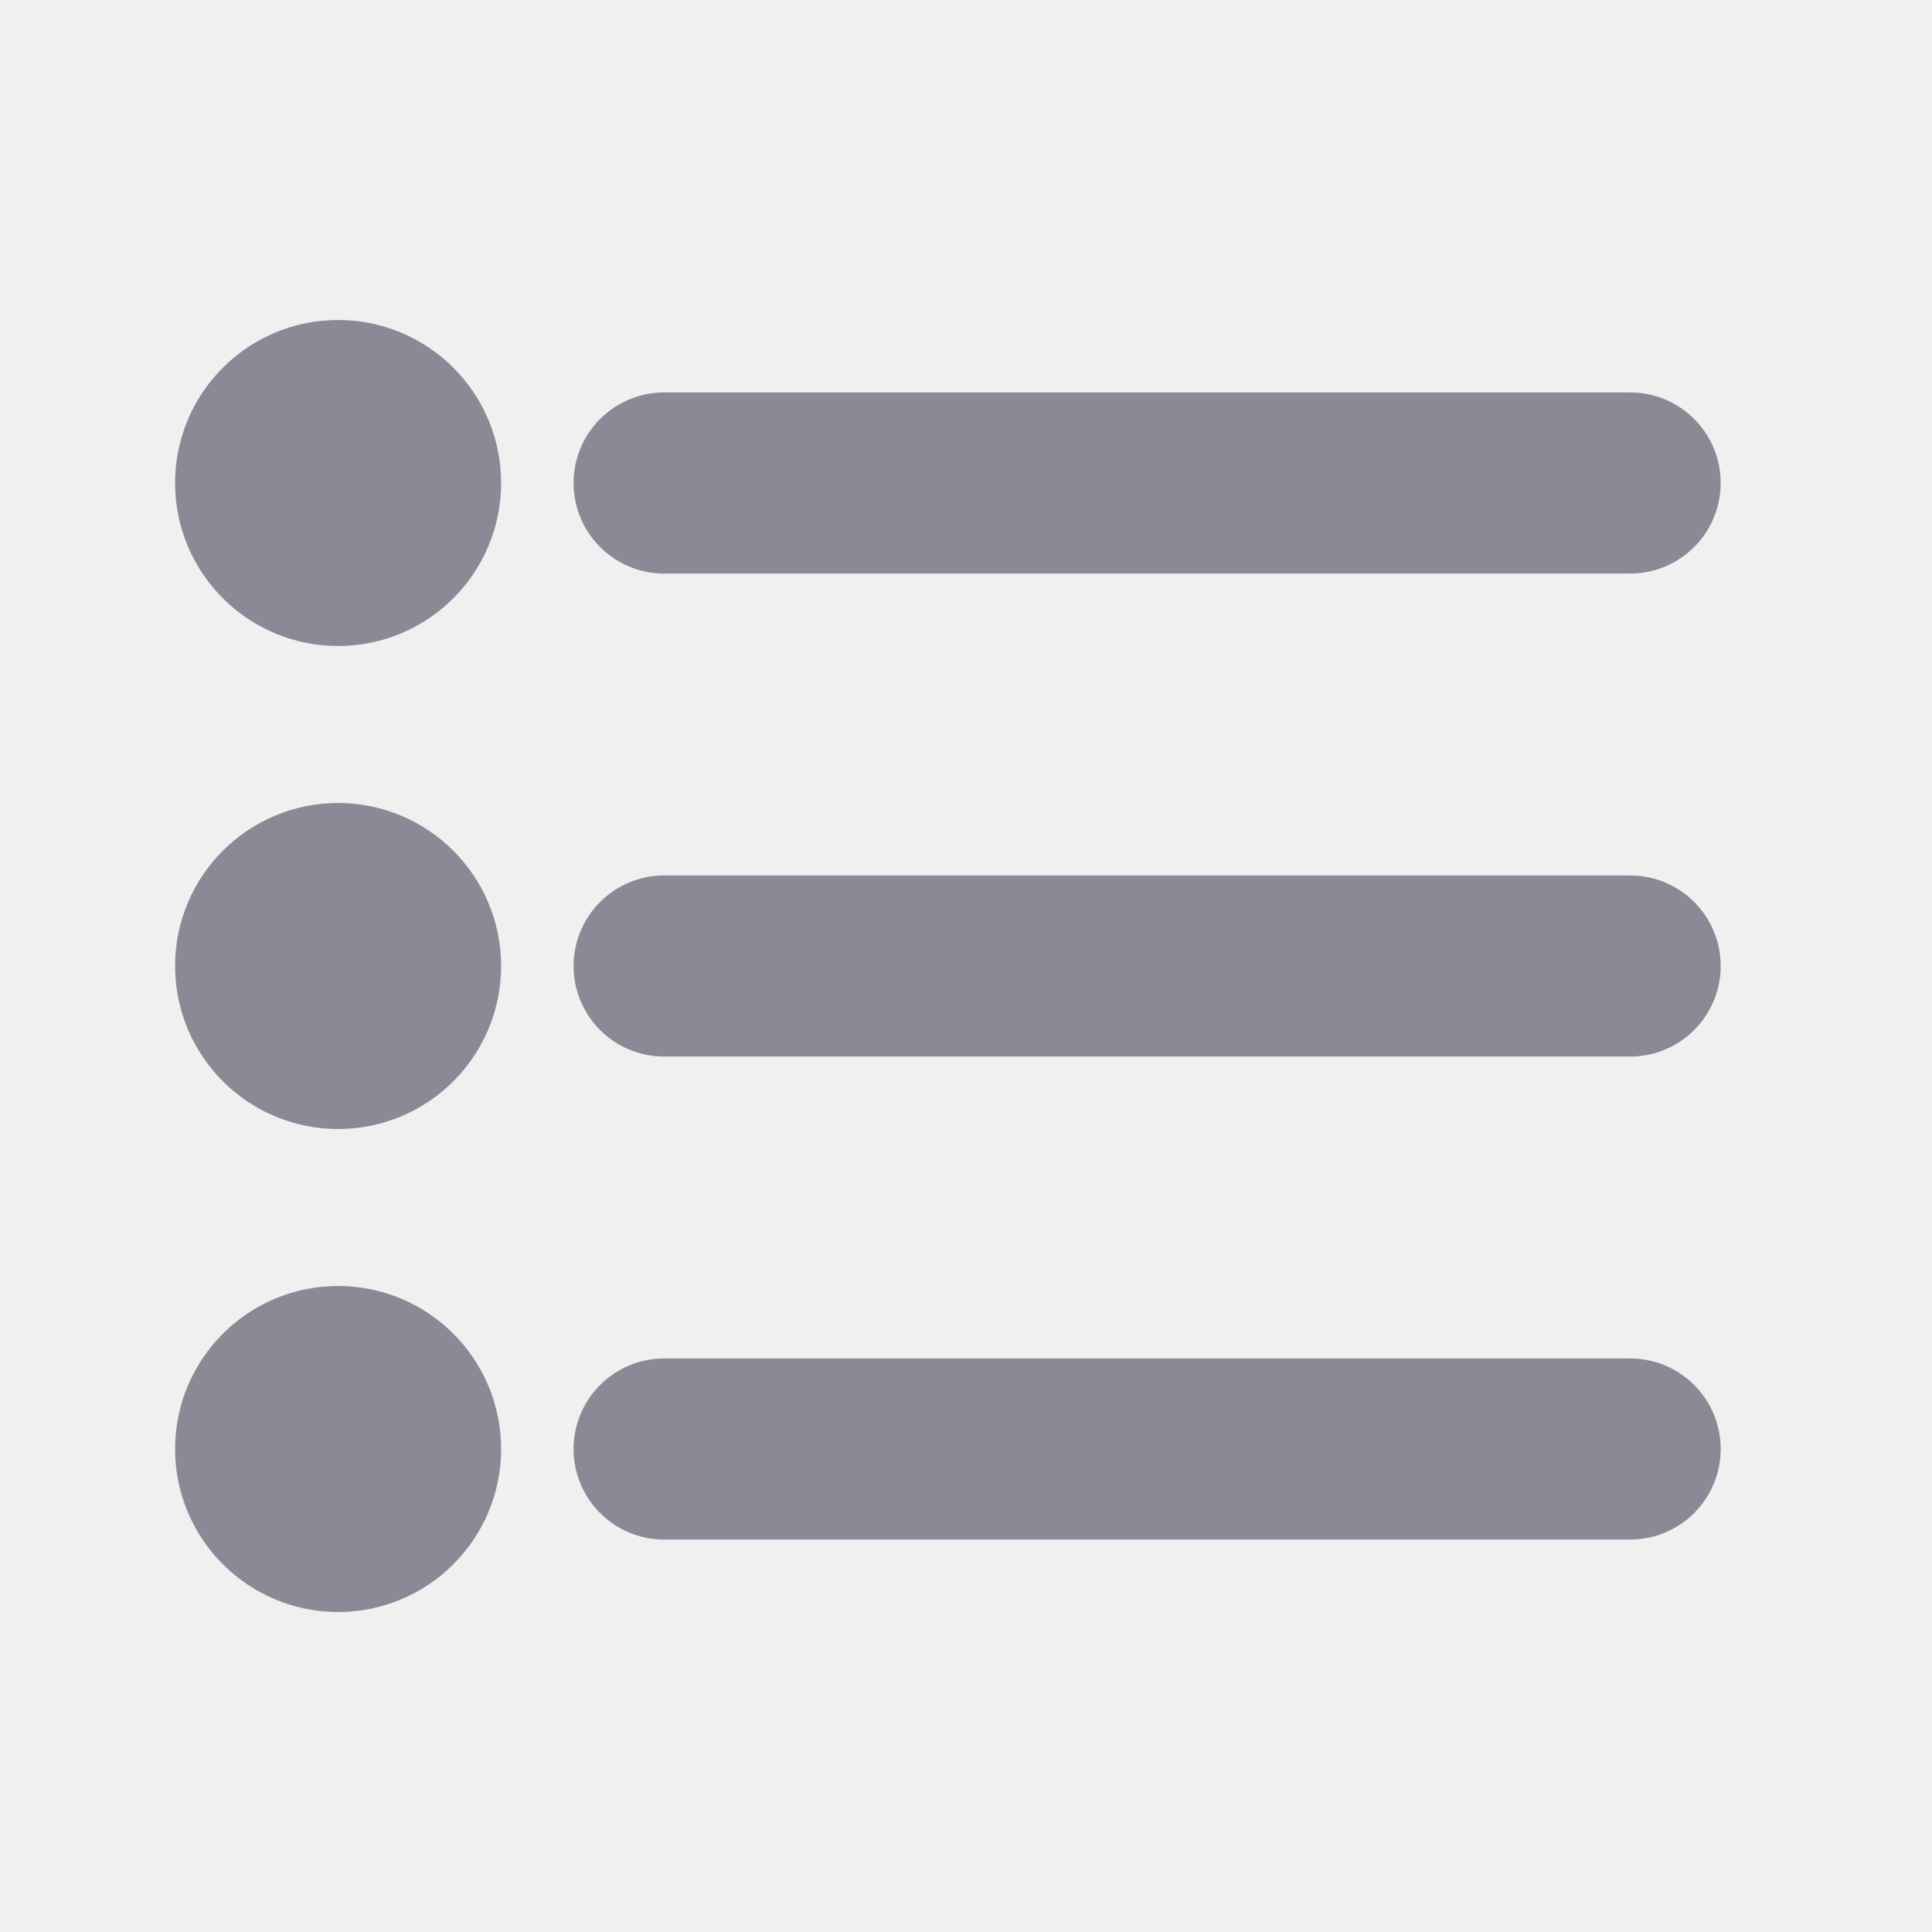
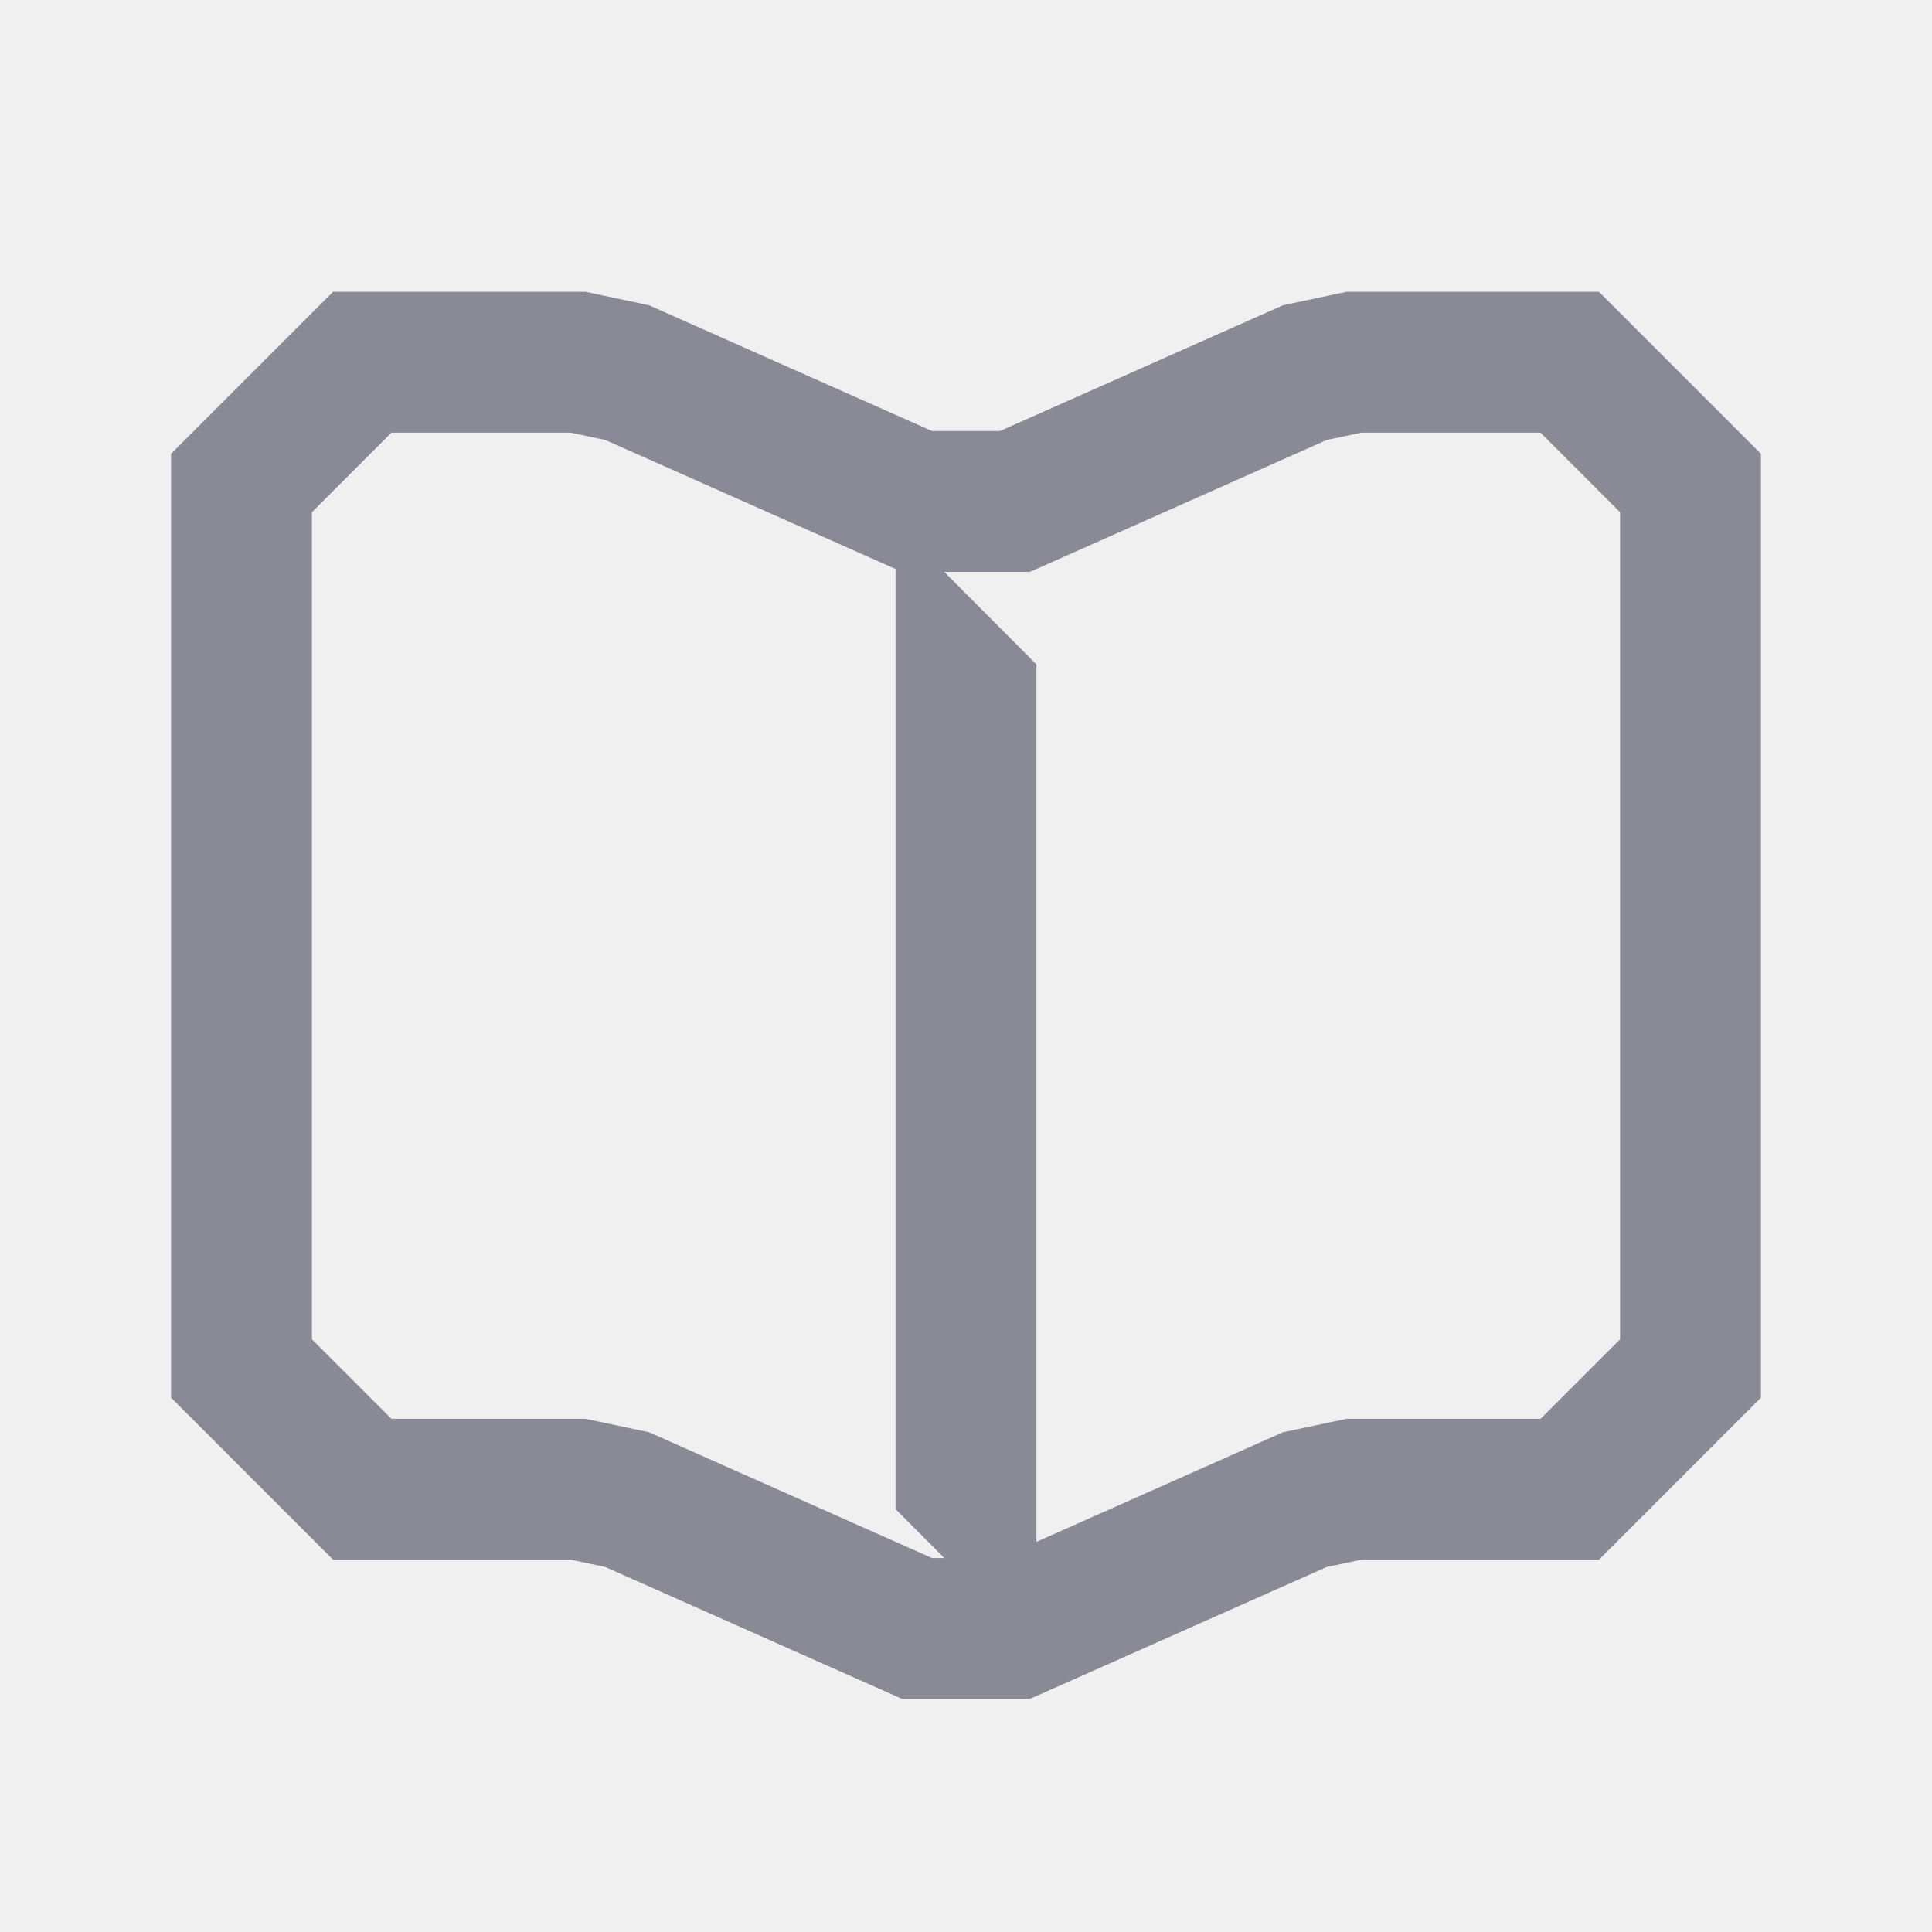
- <svg xmlns="http://www.w3.org/2000/svg" viewBox="0 0 16 16" width="16" height="16" fill="none" stroke="#8A8A96" stroke-width="1.5" stroke-linecap="round" stroke-linejoin="round">
-   <path d="M5.5 4h8M5.5 8h8M5.5 12h8" />
-   <circle cx="2.8" cy="4" r=".6" fill="#8A8A96" />
-   <circle cx="2.8" cy="8" r=".6" fill="#8A8A96" />
-   <circle cx="2.8" cy="12" r=".6" fill="#8A8A96" />
+ <svg xmlns="http://www.w3.org/2000/svg" width="24" height="24" viewBox="0 0 24 24" overflow="visible">
+   <defs>
+     <mask id="book-open-outline-c1" maskUnits="userSpaceOnUse" x="-2" y="-2" width="28" height="28">
+       <rect x="-2" y="-2" width="28" height="28" fill="#fff" />
+       <polygon points="13.31,8.69 13.31,4.75 10.69,4.31 10.69,6.06" fill="#000" />
+       <polygon points="10.69,18.31 10.69,22.25 13.31,22.69 13.31,20.94" fill="#000" />
+     </mask>
+   </defs>
+   <g fill="none" stroke="#8A8A96" stroke-width="1.75" stroke-linecap="butt" stroke-linejoin="miter">
+     <path d="M11.391 6.229L7.791 4.629L7.182 4.5L4.5 4.5L3 6L3 17L4.5 18.5L7.182 18.5L7.791 18.629L11.391 20.229L12.609 20.229L16.209 18.629L16.818 18.5L19.5 18.5L21 17L21 6L19.5 4.5L16.818 4.5L16.209 4.629L12.609 6.229L11.391 6.229Z" />
+     <path d="M12 6.5L12 20.5" mask="url(#book-open-outline-c1)" />
+   </g>
</svg>
